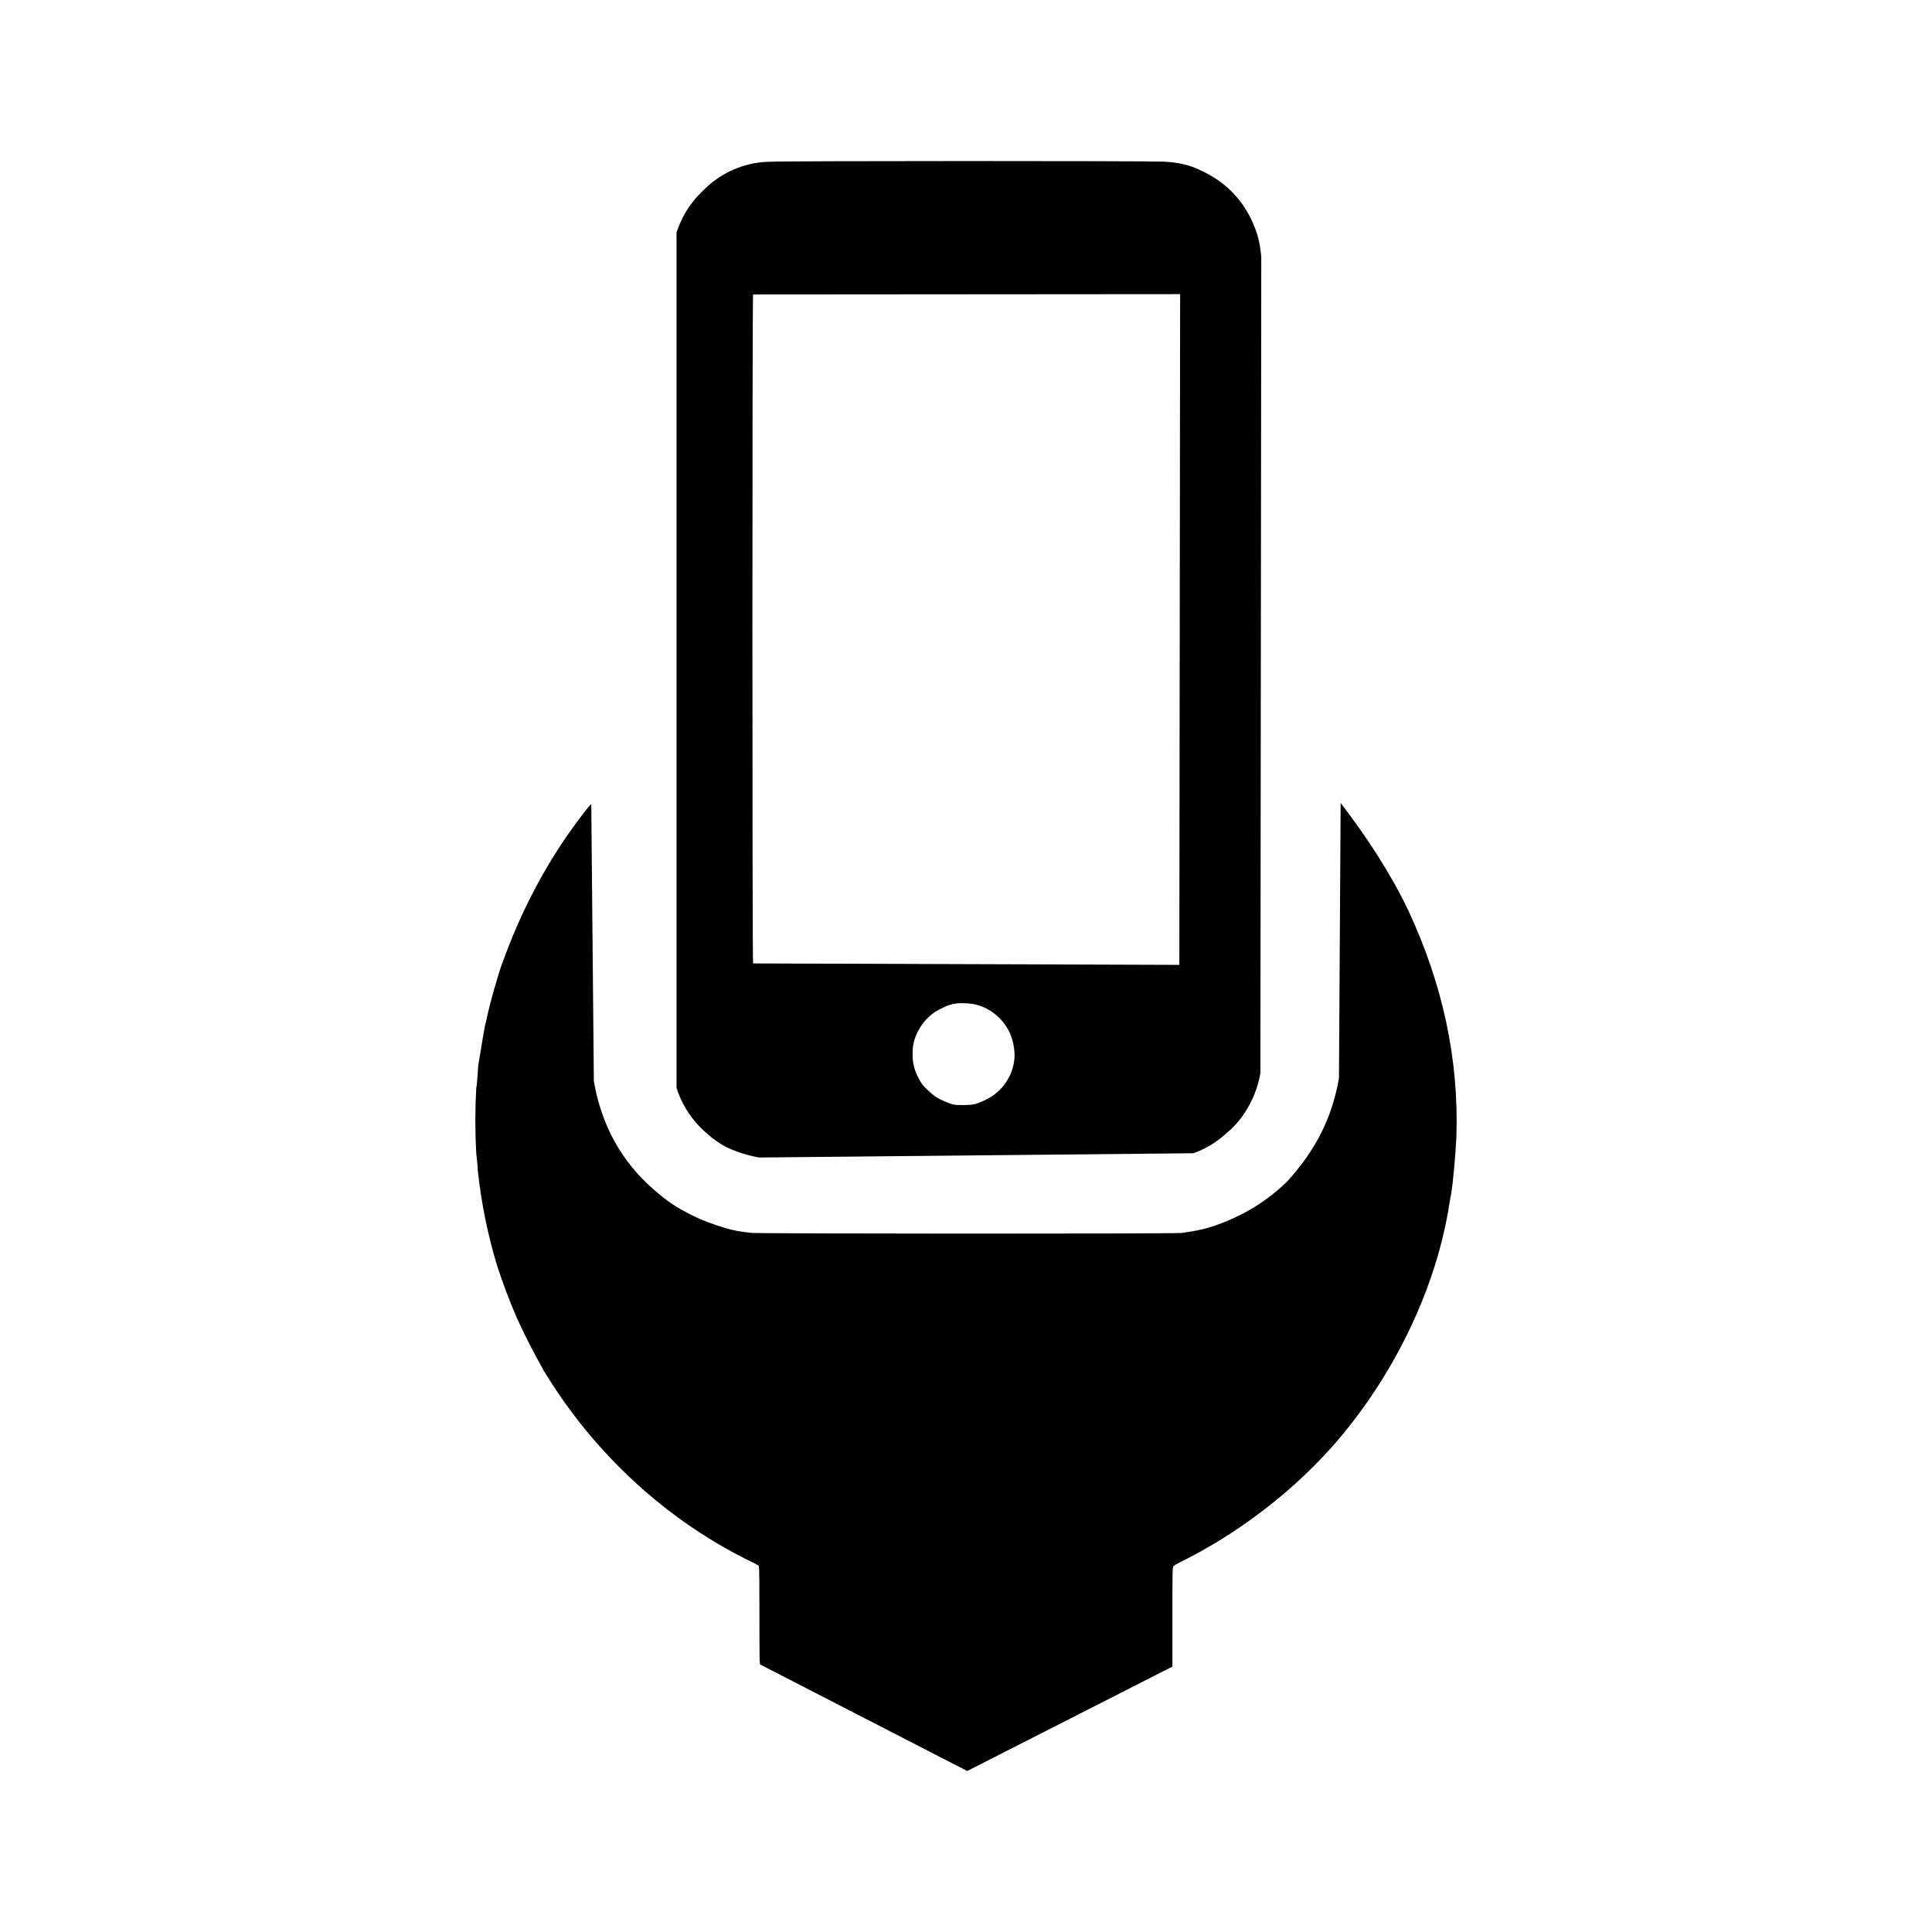
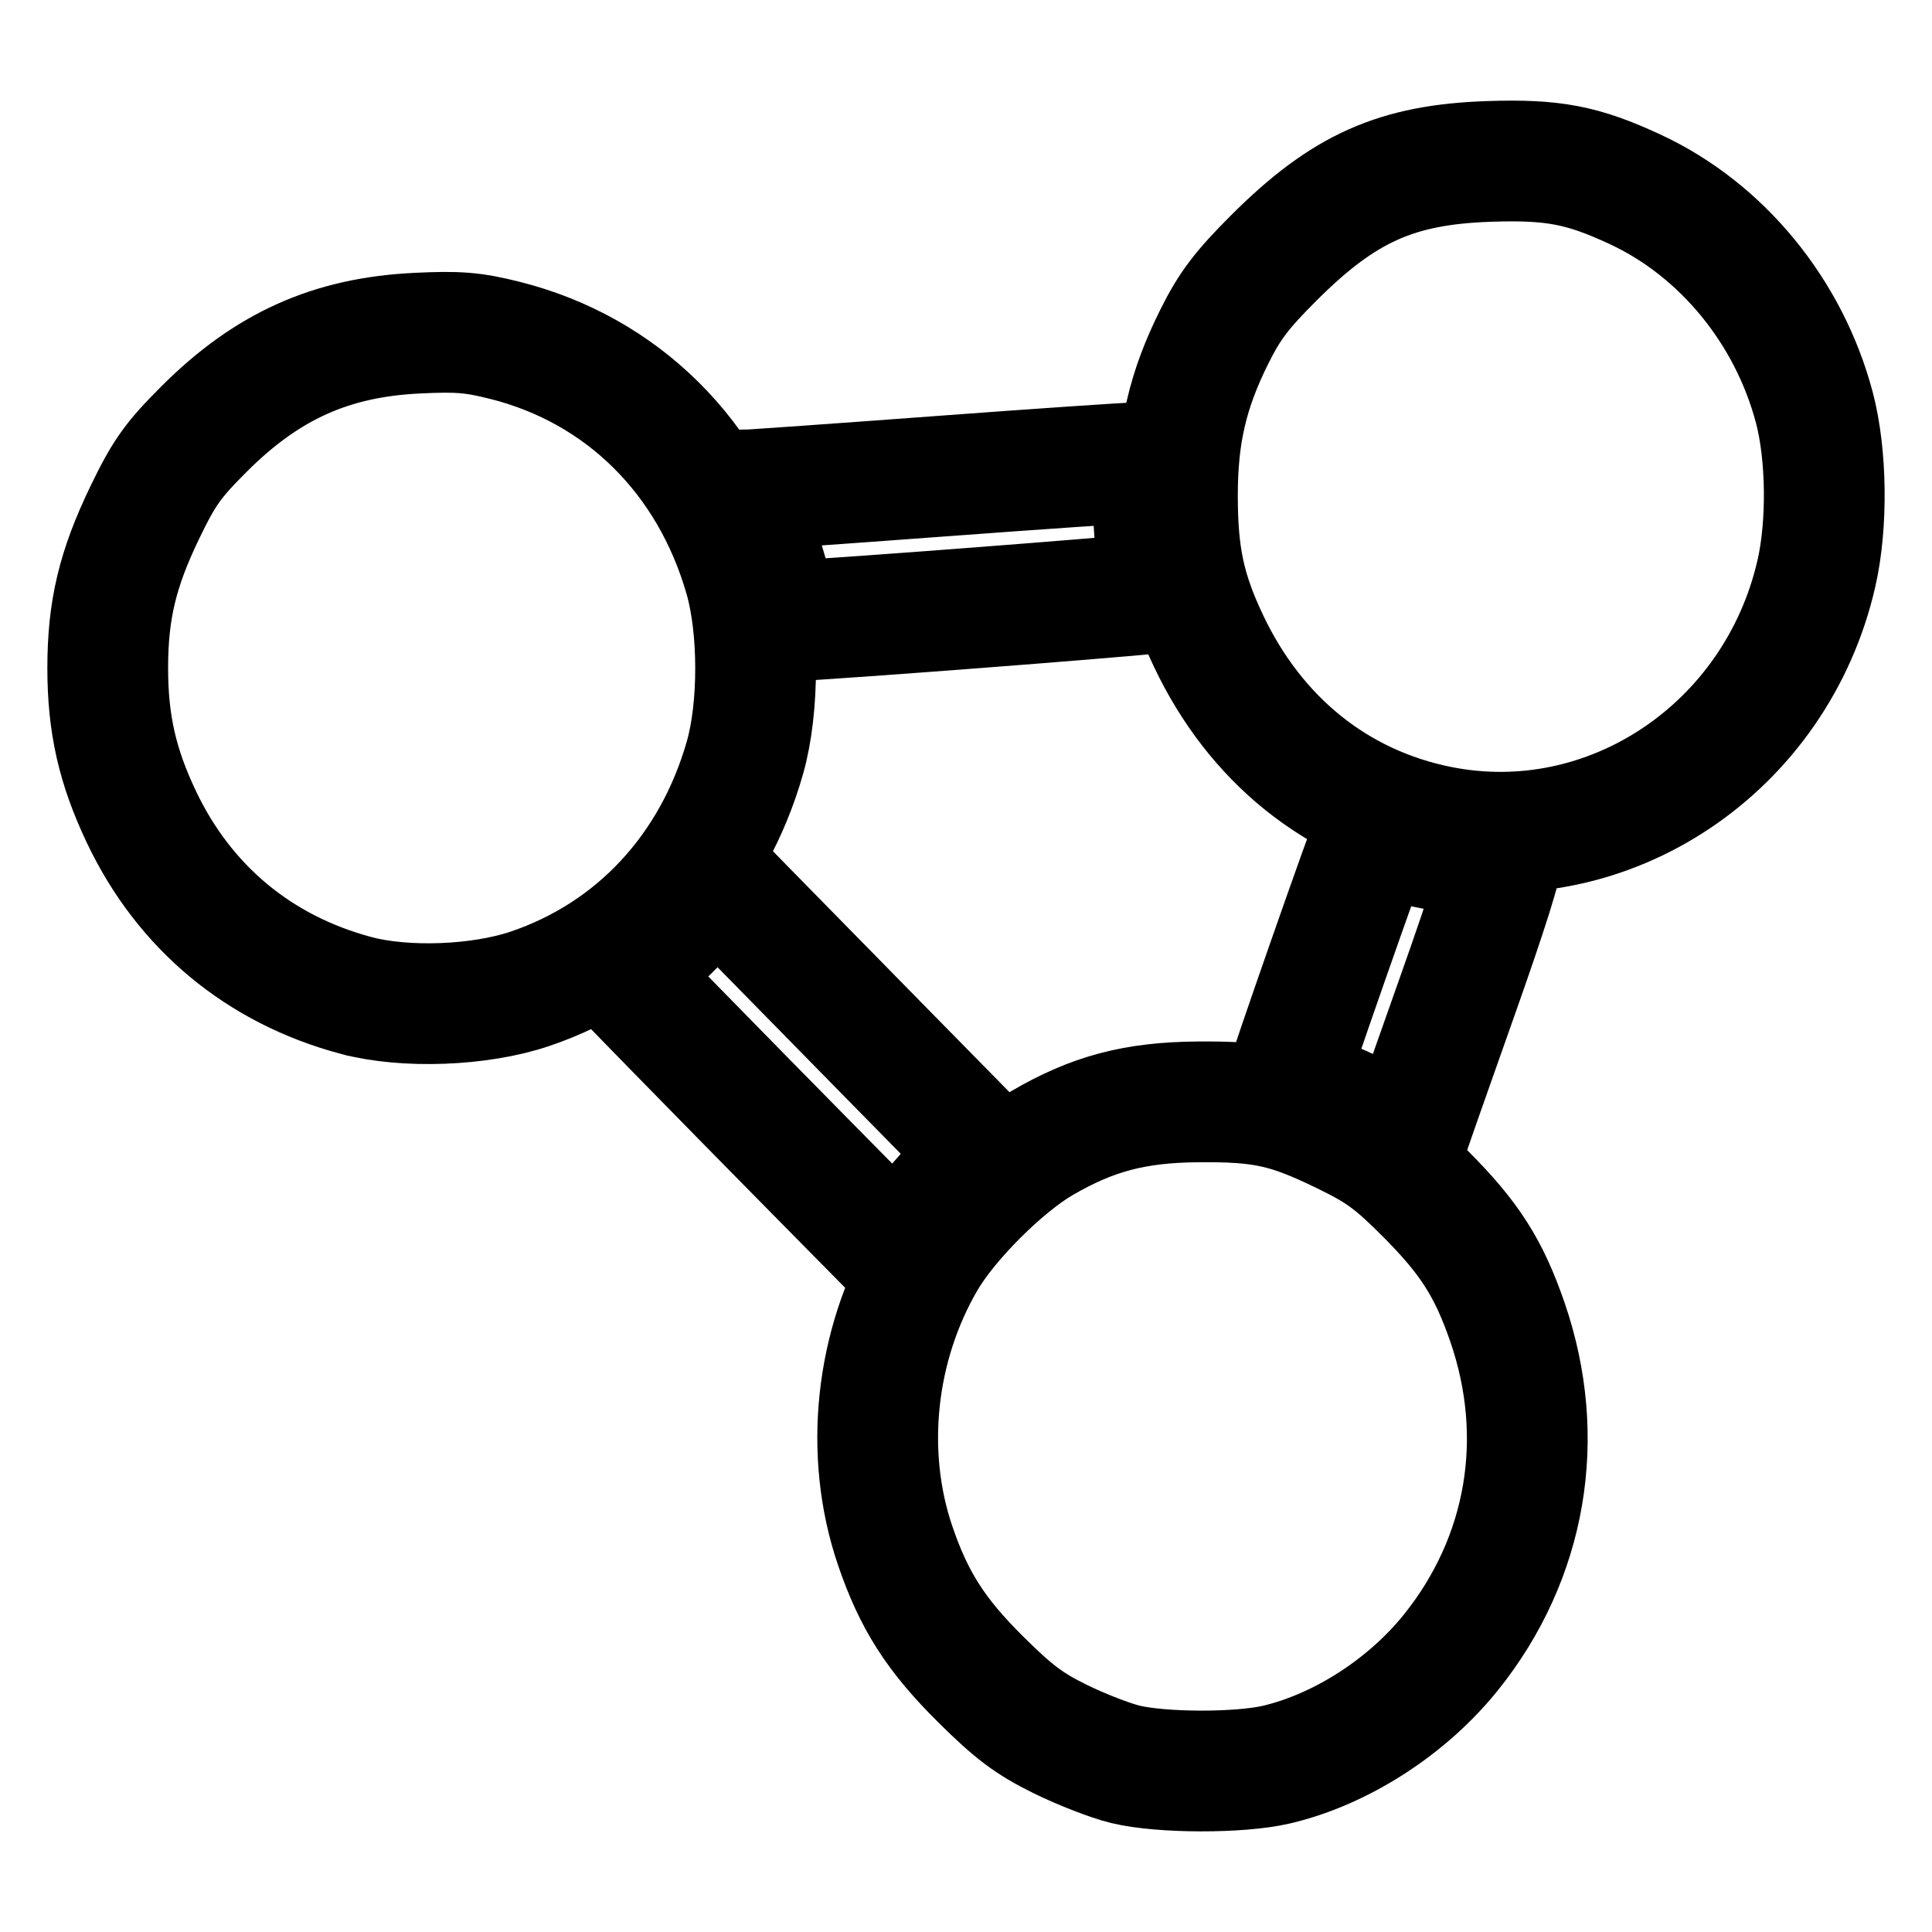
- <svg xmlns="http://www.w3.org/2000/svg" viewBox="0 0 24 24">
-   <path d="M9.451 20.681c-.017 0-.017-.013-.017-.611 0-.336 0-.614-.009-.619 0-.006-.08-.045-.169-.088a6.09 6.09 0 0 1-.878-.544 6.308 6.308 0 0 1-1.623-1.792 8.71 8.71 0 0 1-.337-.66 7.497 7.497 0 0 1-.242-.642 6.397 6.397 0 0 1-.241-1.189c0-.05-.012-.144-.019-.21a7.238 7.238 0 0 1 0-.807c.01-.049.014-.137.019-.197 0-.059.014-.143.022-.187.01-.043.024-.143.037-.222.013-.078.029-.165.035-.191.01-.027.021-.089.032-.139.028-.125.127-.477.165-.581.109-.299.176-.461.284-.691.149-.315.337-.644.525-.916.14-.202.295-.405.31-.405l.032 3.44c.094.55.346 1.004.749 1.351.175.152.262.21.472.316.122.062.251.11.423.161.109.031.153.039.311.057.104.012 5.27.013 5.352.001.216-.032.312-.055.459-.109.333-.125.588-.284.841-.524.368-.404.563-.801.649-1.288l.021-3.421c.327.426.632.895.84 1.335.431.924.629 1.855.598 2.812-.01.207-.04.567-.067.72-.01.043-.023.134-.035.203-.179 1.025-.7 2.085-1.434 2.919a6.18 6.18 0 0 1-.976.883 6.169 6.169 0 0 1-.819.509c-.09.044-.172.088-.181.097-.016.016-.016.044-.016.598v.653L12.015 22Zm-.02-6.302a1.62 1.62 0 0 1-.398-.124 1.106 1.106 0 0 1-.252-.176 1.227 1.227 0 0 1-.377-.565V2.891c.076-.233.198-.412.396-.586a1.182 1.182 0 0 1 .783-.296c.171-.011 4.658-.011 4.873-.001.224.011.366.052.566.163.224.123.406.315.517.546.081.168.111.28.129.477l-.011 10.139a1.287 1.287 0 0 1-.195.49 1.07 1.07 0 0 1-.22.248 1.192 1.192 0 0 1-.417.255Zm2.681-.664a.808.808 0 0 0 .133-.053.631.631 0 0 0 .358-.526.705.705 0 0 0-.064-.316.659.659 0 0 0-.184-.227.596.596 0 0 0-.384-.13.474.474 0 0 0-.264.059.598.598 0 0 0-.298.28.542.542 0 0 0-.072.29.578.578 0 0 0 .07.294.429.429 0 0 0 .115.153.861.861 0 0 0 .117.096c.049.029.156.074.201.085.053.012.215.01.272-.004Zm2.538-1.729.01-8.332-5.305.004c-.011.018-.011 8.281 0 8.31l5.297.018Z" />
+ <svg xmlns="http://www.w3.org/2000/svg" viewBox="0 0 192 192">
+   <path fill="none" stroke="#000" stroke-width="12" d="M111.846 175.34c-1.48-.356-4.406-1.492-6.503-2.525-3.06-1.506-4.619-2.678-7.895-5.931-4.456-4.423-6.635-7.834-8.491-13.292-3.121-9.174-1.98-19.886 3.027-28.436 2.274-3.884 7.696-9.299 11.576-11.561 5.015-2.924 9.232-4.04 15.462-4.092 6.5-.055 8.944.486 14.557 3.222 3.532 1.721 4.882 2.708 8.073 5.903 4.381 4.386 6.304 7.395 8.153 12.759 3.955 11.475 1.914 23.439-5.599 32.806-4.346 5.42-10.925 9.658-17.341 11.17-3.644.859-11.402.847-15.019-.023Zm-30.978-59.067a4292.07 4292.07 0 0 1-13.875-14.127l-5.38-5.518 1.345-.939c.74-.516 2.918-2.565 4.84-4.552l3.494-3.613 3.487 3.566c1.918 1.962 7.904 8.061 13.303 13.555l9.817 9.988-2.749 2.795c-1.512 1.537-3.432 3.843-4.268 5.124l-1.519 2.33Zm56.319-4.354c-1.11-.741-3.633-1.972-5.606-2.734-1.974-.763-3.659-1.454-3.746-1.537-.12-.115 8.336-24.289 8.658-24.751.037-.054 1.369.3 2.96.786 1.591.485 4.305 1 6.032 1.144 1.727.144 3.37.331 3.652.416.325.098-1.277 5.203-4.373 13.931-2.687 7.578-4.886 13.849-4.886 13.937 0 .415-.842.042-2.691-1.192ZM35.374 98.924c-9.626-2.576-17.045-8.745-21.314-17.723-2.396-5.039-3.354-9.266-3.354-14.801 0-5.765.966-9.829 3.67-15.44 1.922-3.987 2.791-5.212 5.907-8.326 6.253-6.249 12.605-9.108 21.155-9.524 4.11-.2 5.584-.079 8.746.716 11.658 2.929 20.415 11.61 23.835 23.629 1.423 5.003 1.431 12.861.017 17.826-3.172 11.141-10.91 19.458-21.394 22.994-4.972 1.677-12.385 1.955-17.267.649ZM143.018 82.1c-10.15-2.044-18.263-8.566-22.929-18.433-2.323-4.911-3.07-8.397-3.078-14.351-.008-6.13 1.013-10.543 3.677-15.882 1.523-3.053 2.707-4.615 5.949-7.849 6.901-6.883 12.139-9.228 21.315-9.542 6.382-.218 9.337.347 14.576 2.787 8.579 3.995 15.243 12.112 17.775 21.652 1.237 4.659 1.326 11.622.211 16.499-3.968 17.36-20.622 28.516-37.496 25.119ZM76.883 59.658c-.178-1.188-.923-3.79-1.655-5.782-1.993-5.426-1.952-5.192-.927-5.192.499 0 9.05-.605 19.002-1.345 9.952-.74 18.801-1.345 19.665-1.345l1.569.001.074 4.148c.041 2.281.3 5.133.576 6.337.276 1.205.425 2.268.33 2.362-.154.154-23.058 1.967-33.997 2.69l-4.313.286-.324-2.16Z" />
</svg>
